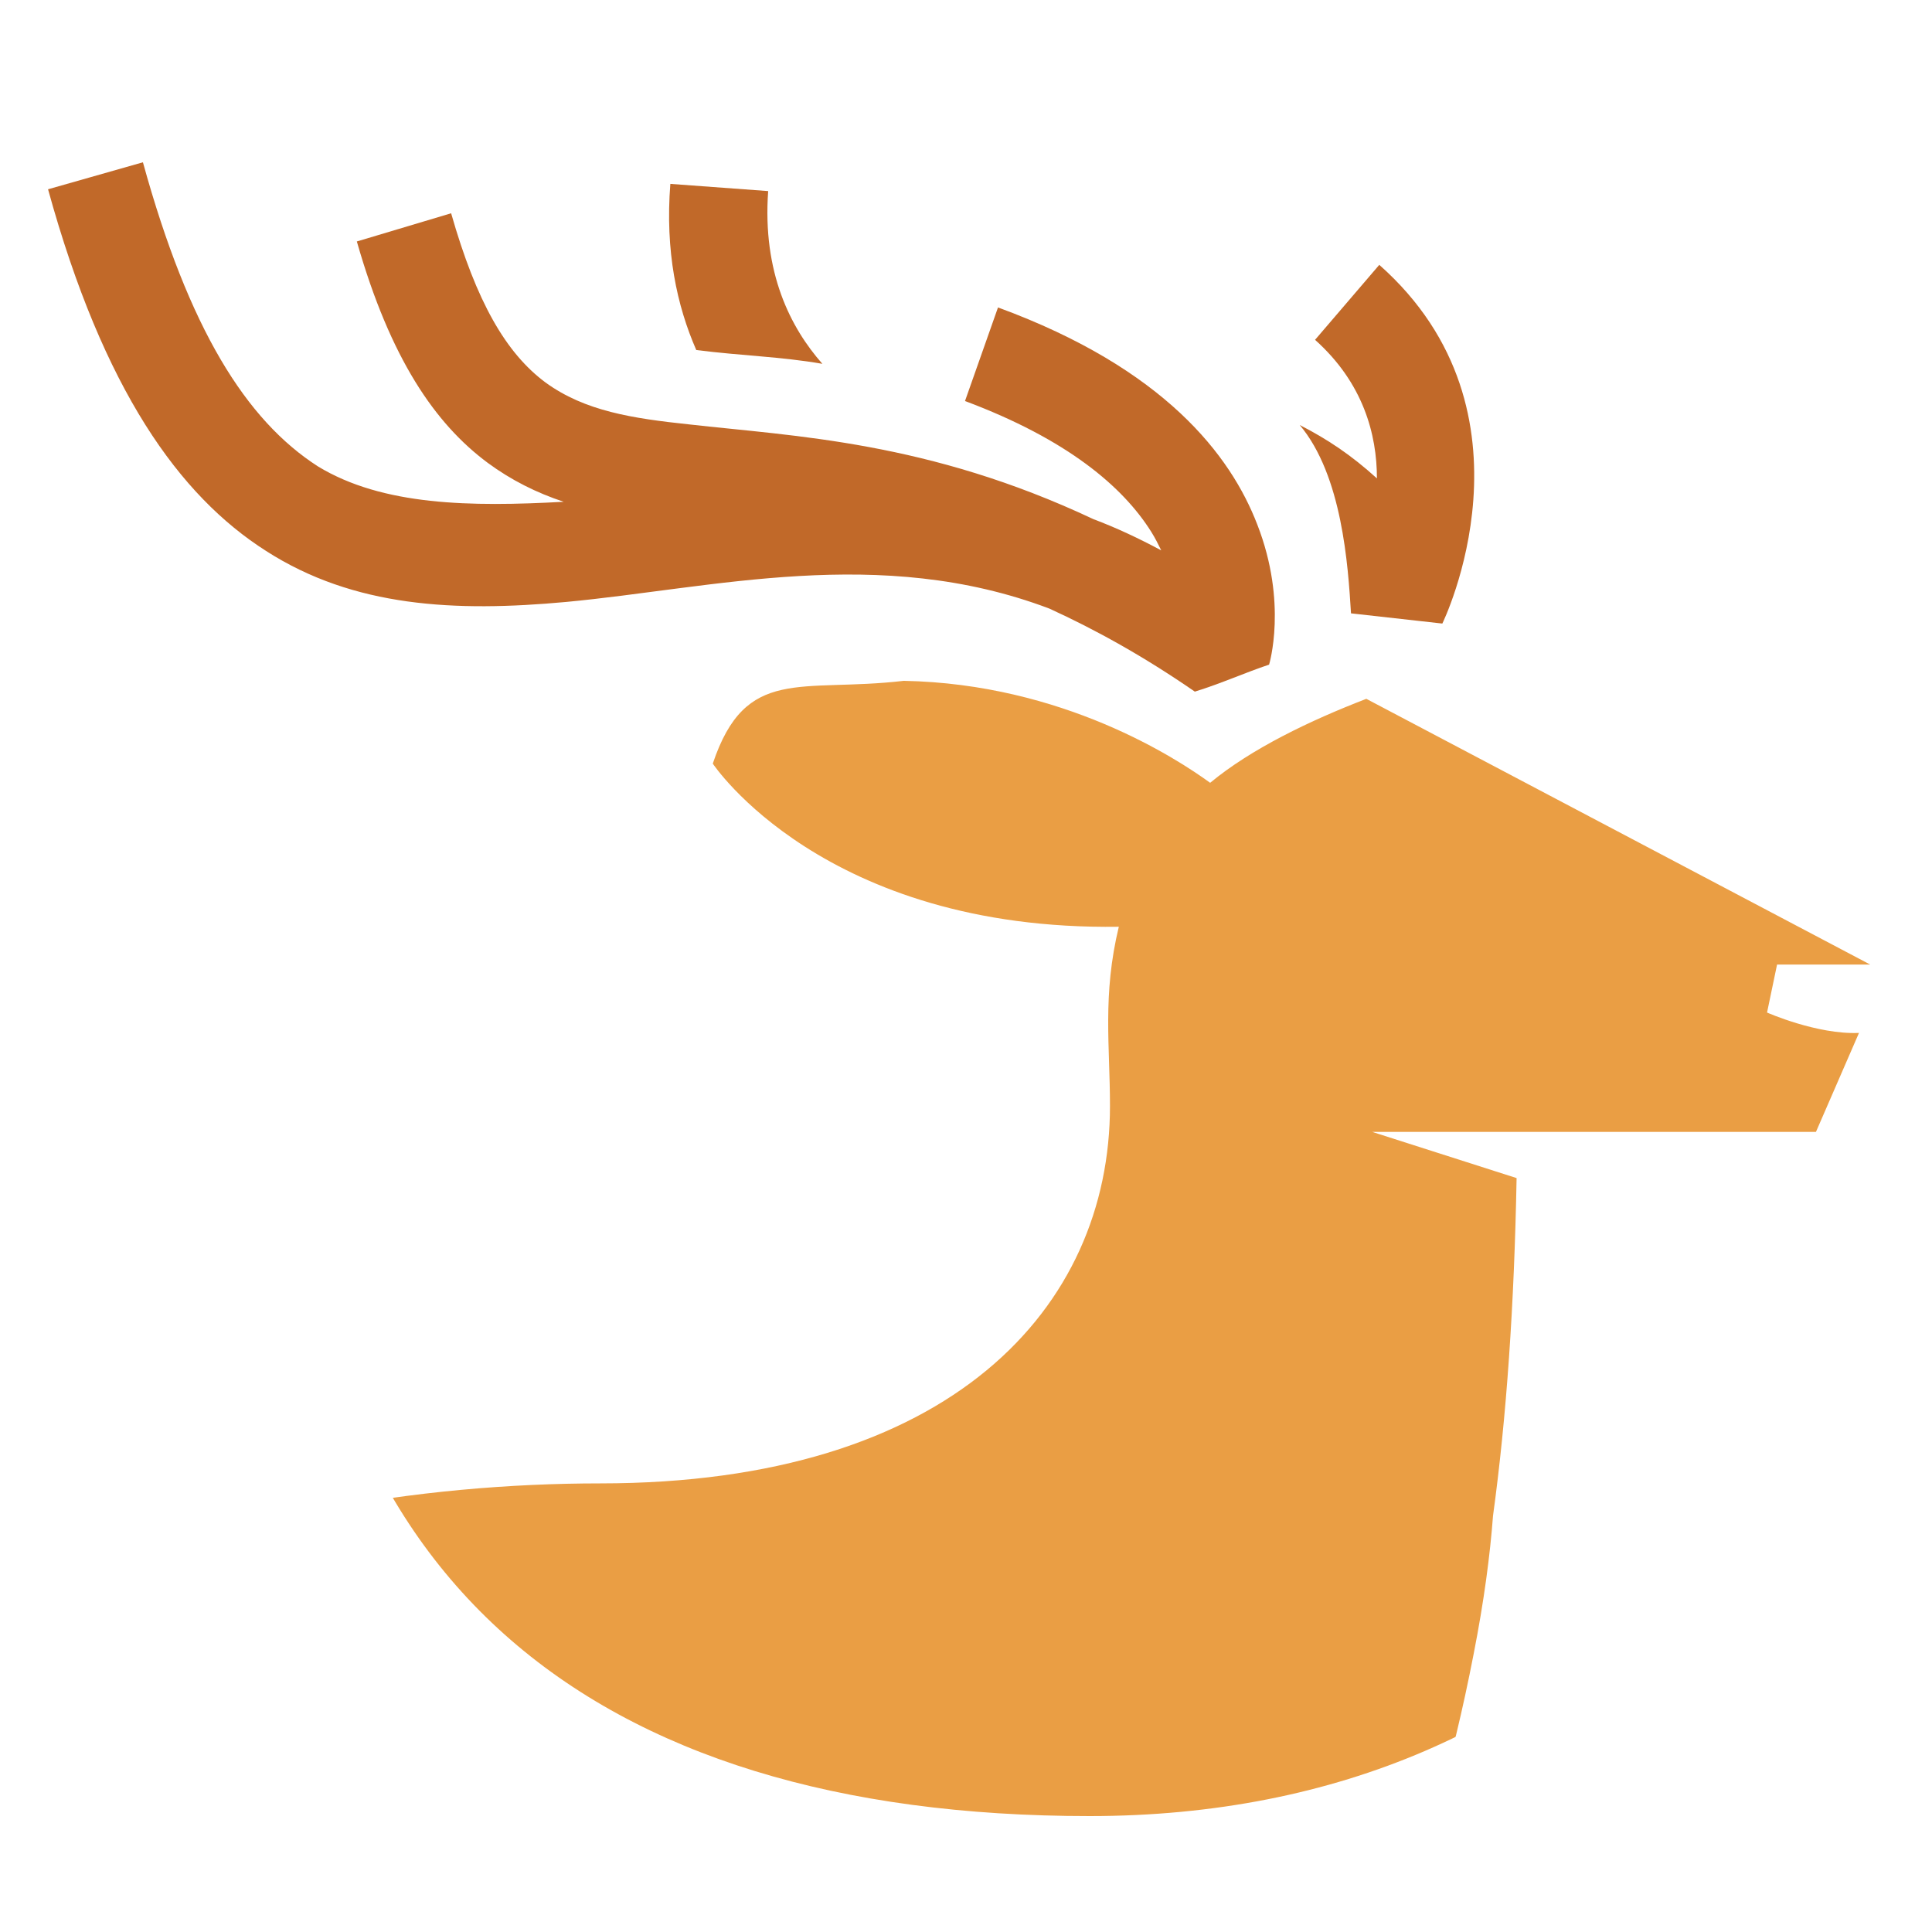
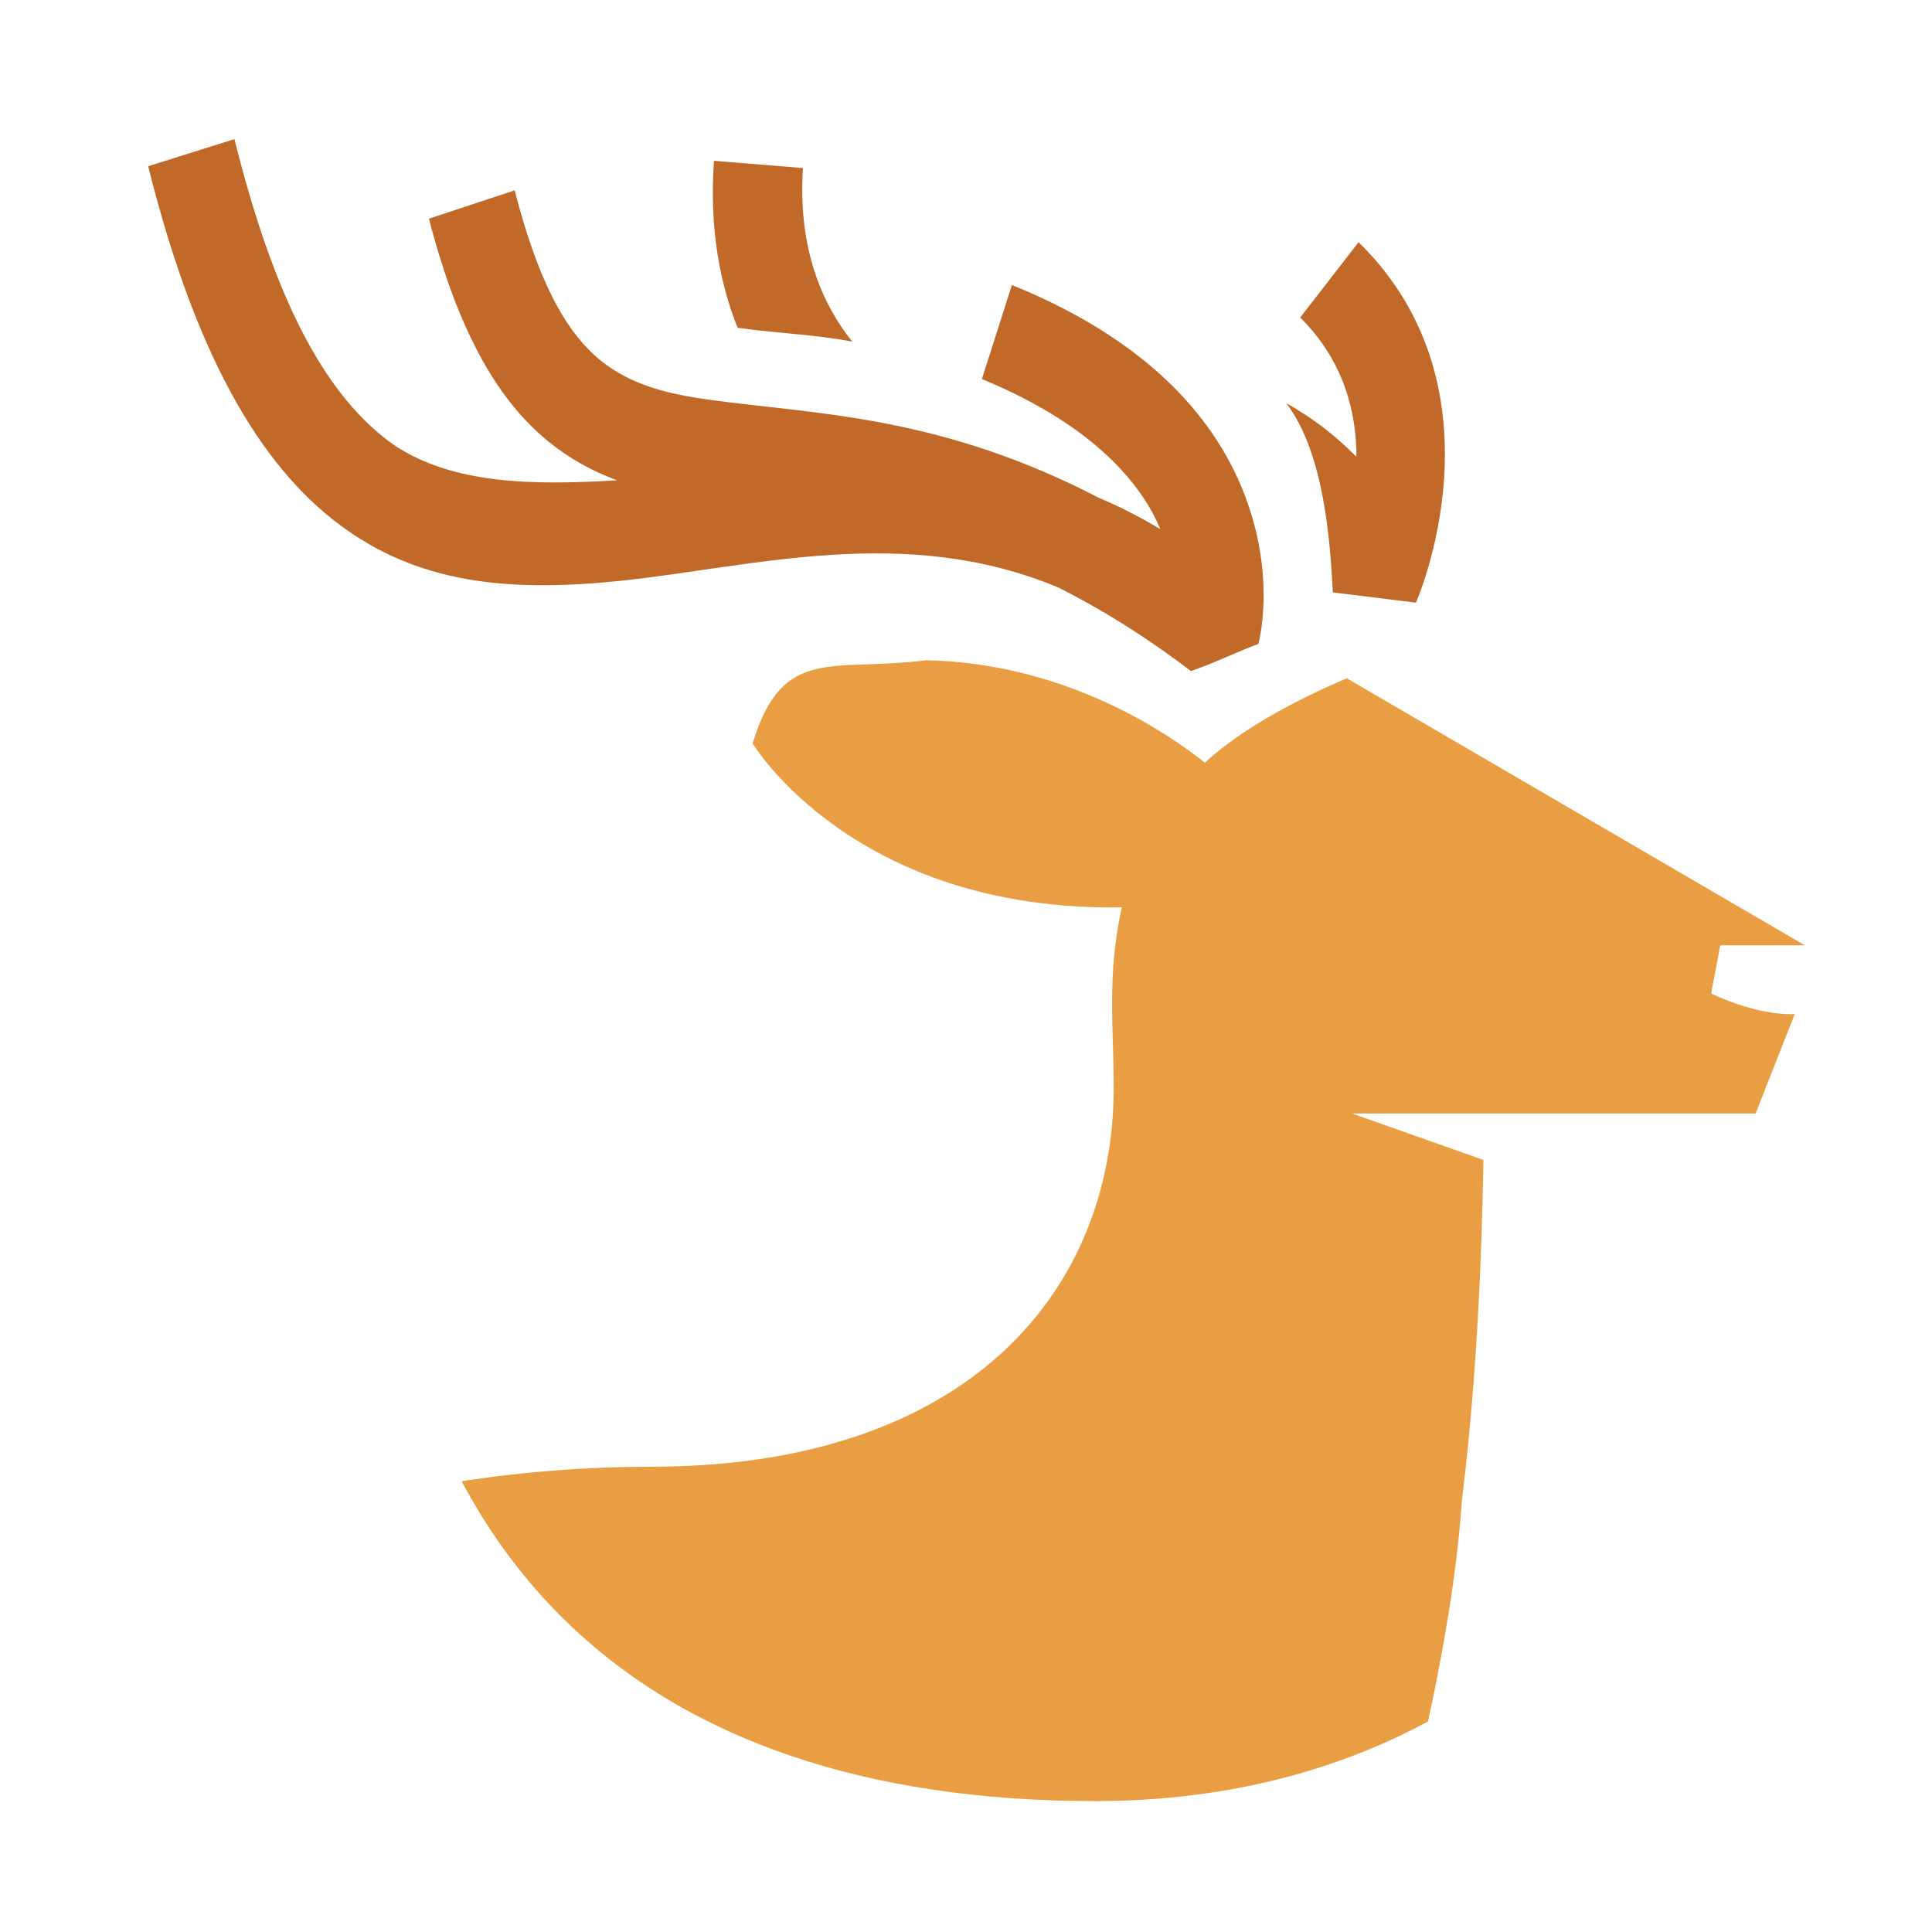
- <svg xmlns="http://www.w3.org/2000/svg" width="250" height="250" fill="none">
+ <svg xmlns="http://www.w3.org/2000/svg" width="250" height="250" fill="none" version="1.1" id="svg30">
+   <defs id="defs34" />
  <mask id="a" width="240" height="234" x="4" y="1" maskUnits="userSpaceOnUse" style="mask-type:alpha">
-     <path fill="#D9D9D9" d="M244 123c0 64.617-38.383 112-103 112-64.617 0-103-30.883-103-95.5C38 111.194-8.729 36.236 8 16 29.46-9.959 88.689 6 125 6c64.617 0 119 52.383 119 117Z" />
+     <path fill="#D9D9D9" d="M244 123c0 64.617-38.383 112-103 112-64.617 0-103-30.883-103-95.5C38 111.194-8.729 36.236 8 16 29.46-9.959 88.689 6 125 6c64.617 0 119 52.383 119 117Z" id="path19" />
  </mask>
-   <g mask="url(#a)">
-     <path fill="#EA9E44" d="M116.94 88.1c-13.344 1.552-20.436-2.019-24.706 10.71 0 0 14.336 21.655 52.54 21.112-2.135 8.848-1.144 15.368-1.144 23.207 0 26.079-20.589 48.821-65.961 48.821-23.03 0-51.015 4.191-72.367 15.911-15.175 8.305-27.048 20.336-32.302 37.023l5.956 8.461 11.4.155v47.889l-13.91 21.966L-19.556 387h13.192l1.144-51.227c6.558-3.881 21.58-13.971 34.391-29.494 17.386-20.879 30.731-51.227 15.022-88.793l11.744-5.045c12.887 30.814 8.388 57.514-2.898 79.013 21.58-.698 40.11-2.095 55.819-4.734l-3.584-43.698 12.659-1.087L129.98 387h13.116l2.212-94.459c10.447-4.502 34.239-21.034 45.372-78.47 1.372-6.986 2.135-12.885 2.516-17.93 1.754-12.806 2.745-27.243 3.051-43.698l-18.683-5.976h57.42l5.567-12.807c-5.414.233-11.896-2.639-11.896-2.639l1.297-6.209H242l-65.199-34.384c-7.244 2.794-14.87 6.442-20.208 10.866-4.27-3.105-19.063-12.807-39.653-13.195Z" />
-     <path fill="#C16929" d="M6.217 24.493 18.494 21c5.948 21.577 13.345 33.375 22.648 39.352 8.388 5.099 19.75 5.239 31.799 4.579-3.508-1.164-6.787-2.794-9.837-5.045-6.787-5.045-12.582-13.428-16.929-28.64l12.201-3.649c3.279 11.488 7.092 18.085 12.201 21.888 5.11 3.726 11.286 4.657 18.606 5.433 13.726 1.553 30.884 2.174 52.312 12.264 2.898 1.086 5.872 2.483 8.769 4.036-.381-.776-.762-1.553-1.296-2.406-3.66-5.822-10.828-11.953-24.097-16.92l4.27-12.109c21.581 7.917 30.121 19.171 33.553 28.097 3.965 10.168 1.525 18.124 1.525 18.124-3.05 1.009-6.1 2.406-9.608 3.492-6.634-4.579-12.887-8.033-18.835-10.75-21.962-8.304-43.466-2.638-62.53-.853-14.336 1.32-27.452.698-38.814-6.598-11.21-7.14-21.047-20.8-28.215-46.802Z" />
-     <path fill="#C16929" d="M90.098 45.294c-2.516-5.744-4.041-12.807-3.355-21.5l12.659.932c-.763 10.555 2.897 17.696 7.015 22.353-5.338-.931-10.447-1.04-16.319-1.785ZM170.167 43.974l8.312-9.702c21.58 19.094 8.159 46.415 8.159 46.415l-11.819-1.32c-.382-6.24-1.144-17.836-6.635-24.371 3.584 1.84 6.635 3.865 9.99 6.908 0-5.666-1.754-12.341-8.007-17.93Z" />
+   <g mask="url(#a)" id="g28" transform="matrix(0.9092373,0,0,1.004956,13.52002,-3.104084)">
+     <path fill="#ea9e44" d="m 116.94,88.1 c -13.344,1.552 -20.436,-2.019 -24.706,10.71 0,0 14.336,21.655 52.54,21.112 -2.135,8.848 -1.144,15.368 -1.144,23.207 0,26.079 -20.589,48.821 -65.961,48.821 -23.03,0 -51.015,4.191 -72.367,15.911 -15.175,8.305 -27.048,20.336 -32.302,37.023 l 5.956,8.461 11.4,0.155 v 47.889 l -13.91,21.966 3.998,63.645 H -6.364 L -5.22,335.773 C 1.338,331.892 16.36,321.802 29.171,306.279 46.557,285.4 59.902,255.052 44.193,217.486 l 11.744,-5.045 c 12.887,30.814 8.388,57.514 -2.898,79.013 21.58,-0.698 40.11,-2.095 55.819,-4.734 l -3.584,-43.698 12.659,-1.087 L 129.98,387 h 13.116 l 2.212,-94.459 c 10.447,-4.502 34.239,-21.034 45.372,-78.47 1.372,-6.986 2.135,-12.885 2.516,-17.93 1.754,-12.806 2.745,-27.243 3.051,-43.698 l -18.683,-5.976 h 57.42 l 5.567,-12.807 c -5.414,0.233 -11.896,-2.639 -11.896,-2.639 l 1.297,-6.209 H 242 L 176.801,90.428 c -7.244,2.794 -14.87,6.442 -20.208,10.866 -4.27,-3.105 -19.063,-12.807 -39.653,-13.195 z" id="path22" />
+     <path fill="#c16929" d="M 6.217,24.493 18.494,21 c 5.948,21.577 13.345,33.375 22.648,39.352 8.388,5.099 19.75,5.239 31.799,4.579 C 69.433,63.767 66.154,62.137 63.104,59.886 56.317,54.841 50.522,46.458 46.175,31.246 l 12.201,-3.649 c 3.279,11.488 7.092,18.085 12.201,21.888 5.11,3.726 11.286,4.657 18.606,5.433 13.726,1.553 30.884,2.174 52.312,12.264 2.898,1.086 5.872,2.483 8.769,4.036 -0.381,-0.776 -0.762,-1.553 -1.296,-2.406 -3.66,-5.822 -10.828,-11.953 -24.097,-16.92 l 4.27,-12.109 c 21.581,7.917 30.121,19.171 33.553,28.097 3.965,10.168 1.525,18.124 1.525,18.124 -3.05,1.009 -6.1,2.406 -9.608,3.492 -6.634,-4.579 -12.887,-8.033 -18.835,-10.75 C 113.814,70.442 92.31,76.108 73.246,77.893 58.91,79.213 45.794,78.591 34.432,71.295 23.222,64.155 13.385,50.495 6.217,24.493 Z" id="path24" />
+     <path fill="#c16929" d="M 90.098,45.294 C 87.582,39.55 86.057,32.487 86.743,23.794 l 12.659,0.932 c -0.763,10.555 2.897,17.696 7.015,22.353 -5.338,-0.931 -10.447,-1.04 -16.319,-1.785 z m 80.069,-1.32 8.312,-9.702 c 21.58,19.094 8.159,46.415 8.159,46.415 l -11.819,-1.32 c -0.382,-6.24 -1.144,-17.836 -6.635,-24.371 3.584,1.84 6.635,3.865 9.99,6.908 0,-5.666 -1.754,-12.341 -8.007,-17.93 z" id="path26" />
  </g>
</svg>
